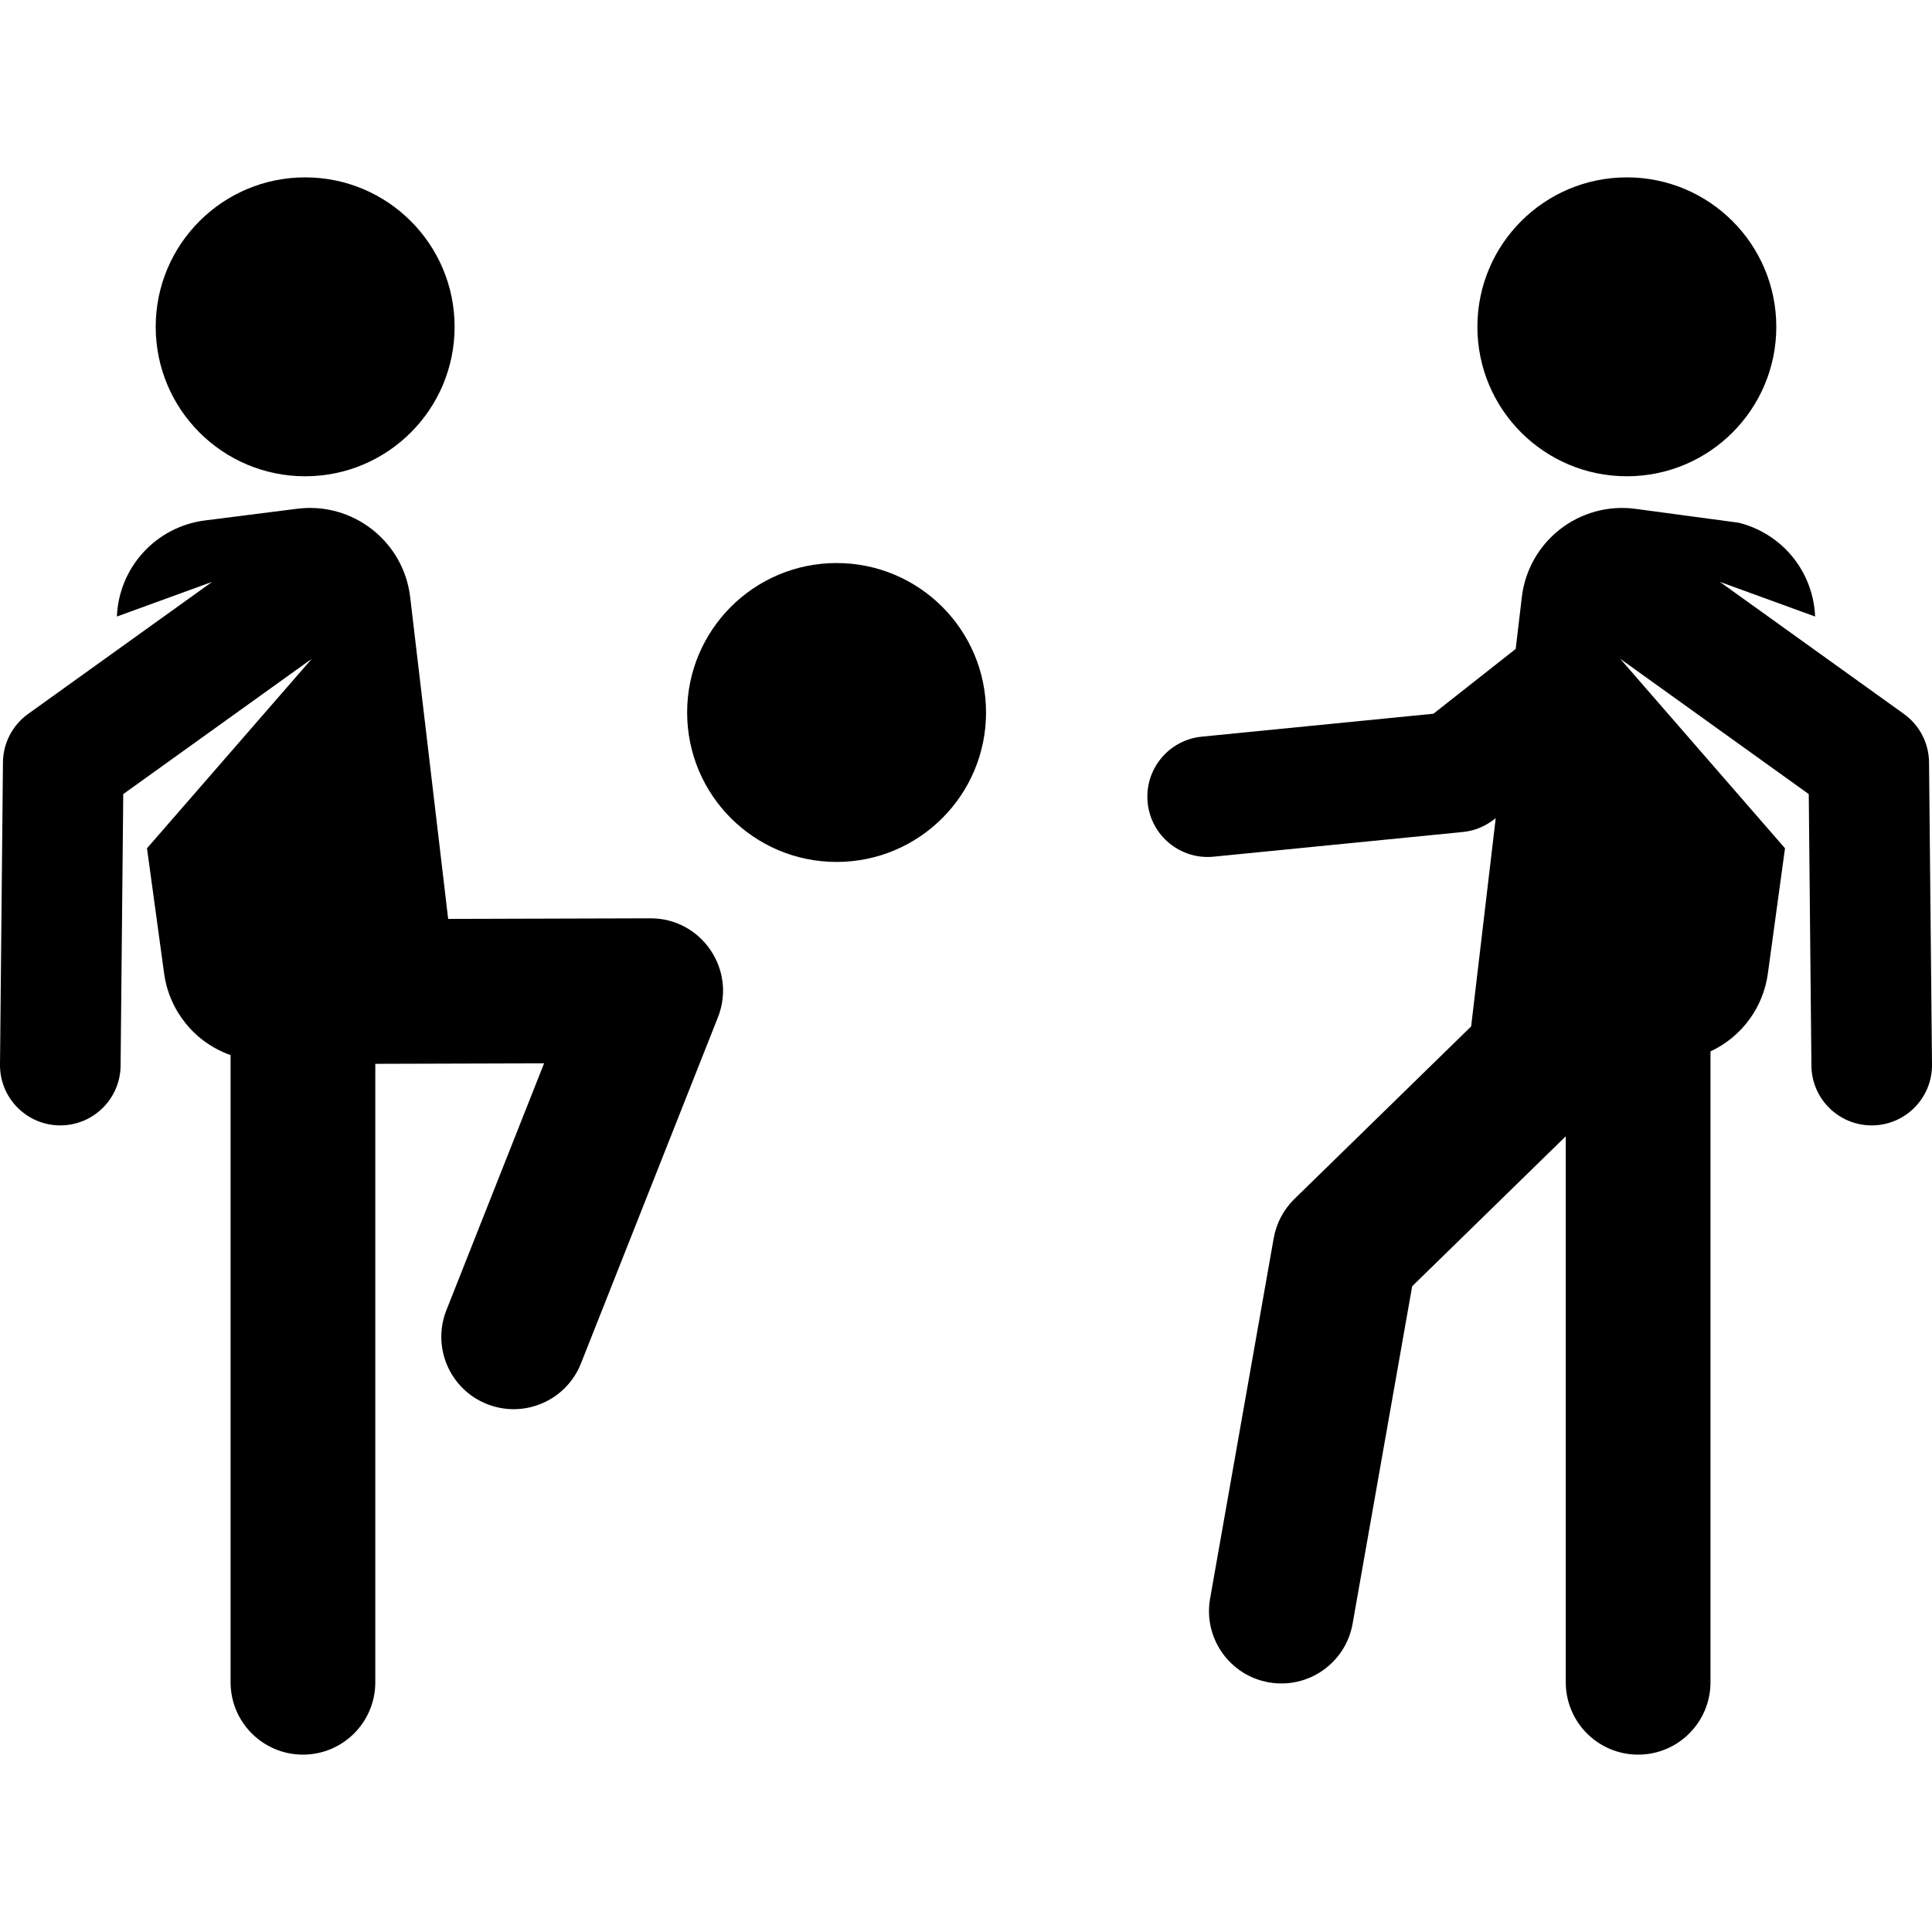
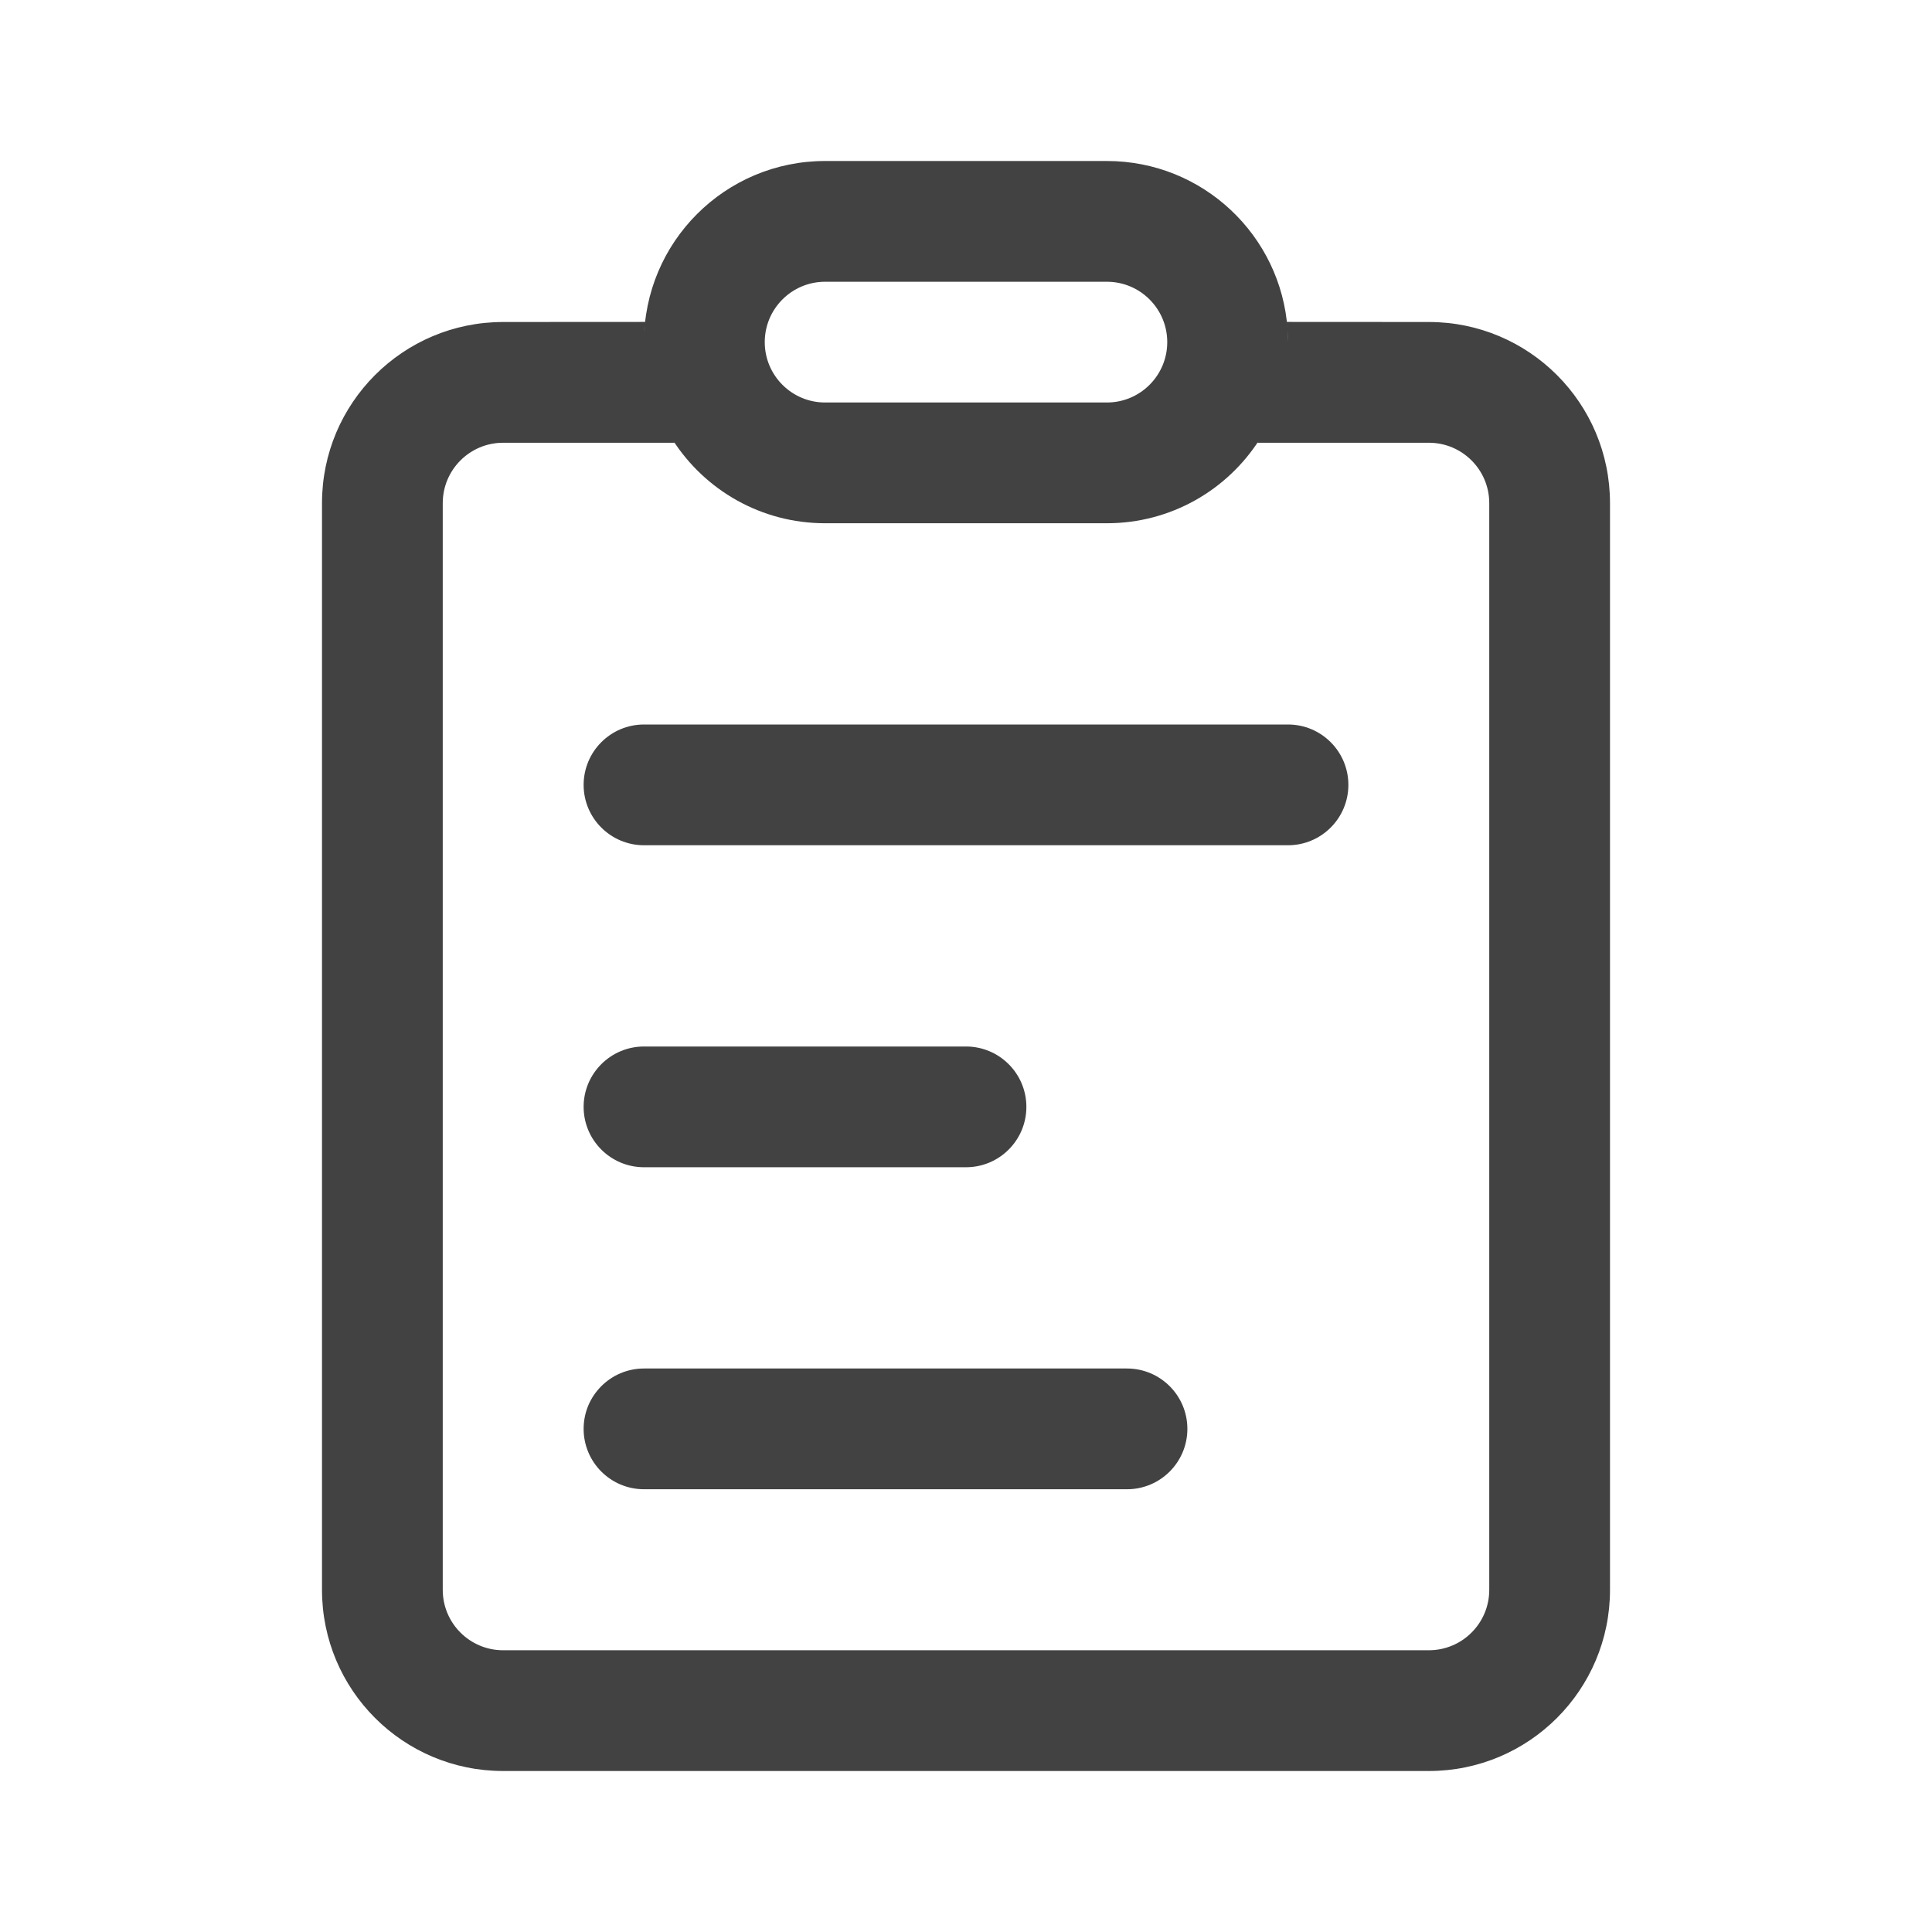
- <svg xmlns="http://www.w3.org/2000/svg" fill="#000000" height="800px" width="800px" version="1.1" id="Layer_1" viewBox="0 0 512 512" xml:space="preserve">
-   <g>
-     <g>
-       <circle cx="221.705" cy="188.818" r="39.606" />
-     </g>
-   </g>
-   <g>
-     <g>
-       <path d="M172.427,243.363c-0.019,0-0.038,0-0.057,0l-53.602,0.156c-0.935-7.916-9.069-76.831-10.068-85.287    c-1.742-14.763-15.198-25.278-29.939-23.409l-24.42,3.096c-12.987,1.646-22.838,12.426-23.364,25.469l25.251-9.195L7.444,189.202    c-4.137,2.969-6.612,7.733-6.661,12.826c-0.155,15.856-0.629,64.426-0.782,80.078c-0.086,8.824,6.998,16.048,15.823,16.135    c0.053,0,0.106,0,0.16,0c8.752,0,15.889-7.052,15.975-15.823c0.082-8.373,0.619-63.348,0.703-71.976l49.971-35.861l-43.677,50.222    l4.544,33.209c1.337,9.769,7.995,18.208,17.608,21.6c0,6.981,0,153.977,0,166.208c0,10.59,8.585,19.175,19.175,19.175    s19.175-8.585,19.175-19.175c0-5.357,0-158.56,0-163.894l44.728-0.131l-25.886,65.417c-3.896,9.847,0.927,20.988,10.774,24.886    c9.851,3.898,20.99-0.931,24.886-10.774l36.3-91.731C195.231,257.026,185.955,243.363,172.427,243.363z" />
-     </g>
-   </g>
-   <g>
-     <g>
-       <circle cx="80.869" cy="86.611" r="39.606" />
-     </g>
-   </g>
-   <g>
-     <g>
-       <circle cx="431.132" cy="86.611" r="39.606" />
-     </g>
-   </g>
-   <g>
-     <g>
-       <path d="M511.216,202.028c-0.05-5.093-2.524-9.857-6.661-12.826l-48.783-35.009l25.251,9.196c-0.221-5.478-2.114-10.8-5.498-15.21    c-3.698-4.82-8.911-8.19-14.744-9.649l-27.542-3.707c-7.08-0.897-14.226,1.07-19.847,5.466    c-5.622,4.396-9.256,10.855-10.092,17.943l-1.622,13.736l-21.801,17.176l-61.411,6.081c-8.782,0.87-15.196,8.695-14.327,17.477    c0.871,8.789,8.701,15.197,17.477,14.327l66.057-6.542c3.5-0.347,6.185-1.673,8.709-3.661l-6.514,55.184l-46.834,45.727    c-2.87,2.803-4.79,6.436-5.487,10.387l-16.857,95.501c-1.841,10.428,5.121,20.375,15.55,22.216    c10.408,1.84,20.373-5.106,22.216-15.55l15.784-89.424l40.705-39.742v144.696c0,10.59,8.585,19.175,19.175,19.175    s19.175-8.585,19.175-19.175v-167.19c8.348-3.892,13.987-11.707,15.206-20.619l4.544-33.209l-43.675-50.221l49.97,35.861    c0.084,8.615,0.622,63.6,0.703,71.976c0.085,8.772,7.223,15.824,15.975,15.823c0.052,0,0.106,0,0.16,0    c8.825-0.086,15.908-7.31,15.823-16.135C511.638,245.267,511.576,238.851,511.216,202.028z" />
+ <svg xmlns="http://www.w3.org/2000/svg" width="800px" height="800px" viewBox="0 0 24.00 24.00" version="1.1" fill="#424242">
+   <g id="SVGRepo_bgCarrier" stroke-width="0" />
+   <g id="SVGRepo_tracerCarrier" stroke-linecap="round" stroke-linejoin="round" />
+   <g id="SVGRepo_iconCarrier">
+     <g id="🔍-Product-Icons" stroke="none" stroke-width="1" fill="none" fill-rule="evenodd">
+       <g id="ic_fluent_clipboard_text_24_regular" fill="#424242" fill-rule="nonzero">
+         <path d="M13.75,2 C14.941,2 15.916,2.925 15.995,4.096 L16,4.25 L16,4.25 C16,4.165 15.995,4.082 15.986,3.999 L17.75,4 C18.993,4 20,5.007 20,6.25 L20,19.75 C20,20.993 18.993,22 17.75,22 L6.25,22 C5.007,22 4,20.993 4,19.75 L4,6.25 C4,5.007 5.007,4 6.25,4 L8.014,3.999 C8.007,4.058 8.003,4.117 8.001,4.176 L8,4.25 C8,3.007 9.007,2 10.25,2 L13.75,2 Z M13.75,6.5 L10.25,6.5 C9.456,6.5 8.758,6.089 8.358,5.467 L8.379,5.5 L8.379,5.5 L6.25,5.5 C5.836,5.5 5.5,5.836 5.5,6.25 L5.5,19.75 C5.5,20.164 5.836,20.5 6.25,20.5 L17.75,20.5 C18.164,20.5 18.5,20.164 18.5,19.75 L18.5,6.25 C18.5,5.836 18.164,5.5 17.75,5.5 L15.621,5.5 L15.642,5.467 C15.242,6.089 14.544,6.5 13.75,6.5 Z M13.75,3.5 L10.25,3.5 C9.836,3.5 9.5,3.836 9.5,4.25 C9.5,4.664 9.836,5 10.25,5 L13.75,5 C14.164,5 14.5,4.664 14.5,4.25 C14.5,3.836 14.164,3.5 13.75,3.5 Z M8,14.5 L12,14.5 C12.414,14.5 12.75,14.164 12.75,13.75 C12.75,13.336 12.414,13 12,13 L8,13 C7.586,13 7.25,13.336 7.25,13.75 C7.25,14.164 7.586,14.5 8,14.5 Z M8,10.5 L16,10.5 C16.414,10.5 16.75,10.164 16.75,9.75 C16.75,9.336 16.414,9 16,9 L8,9 C7.586,9 7.25,9.336 7.25,9.75 C7.25,10.164 7.586,10.5 8,10.5 Z M8,18.5 L14,18.5 C14.414,18.5 14.75,18.164 14.75,17.75 C14.75,17.336 14.414,17 14,17 L8,17 C7.586,17 7.25,17.336 7.25,17.75 C7.25,18.164 7.586,18.5 8,18.5 Z" id="🎨-Color"> </path>
+       </g>
    </g>
  </g>
</svg>
